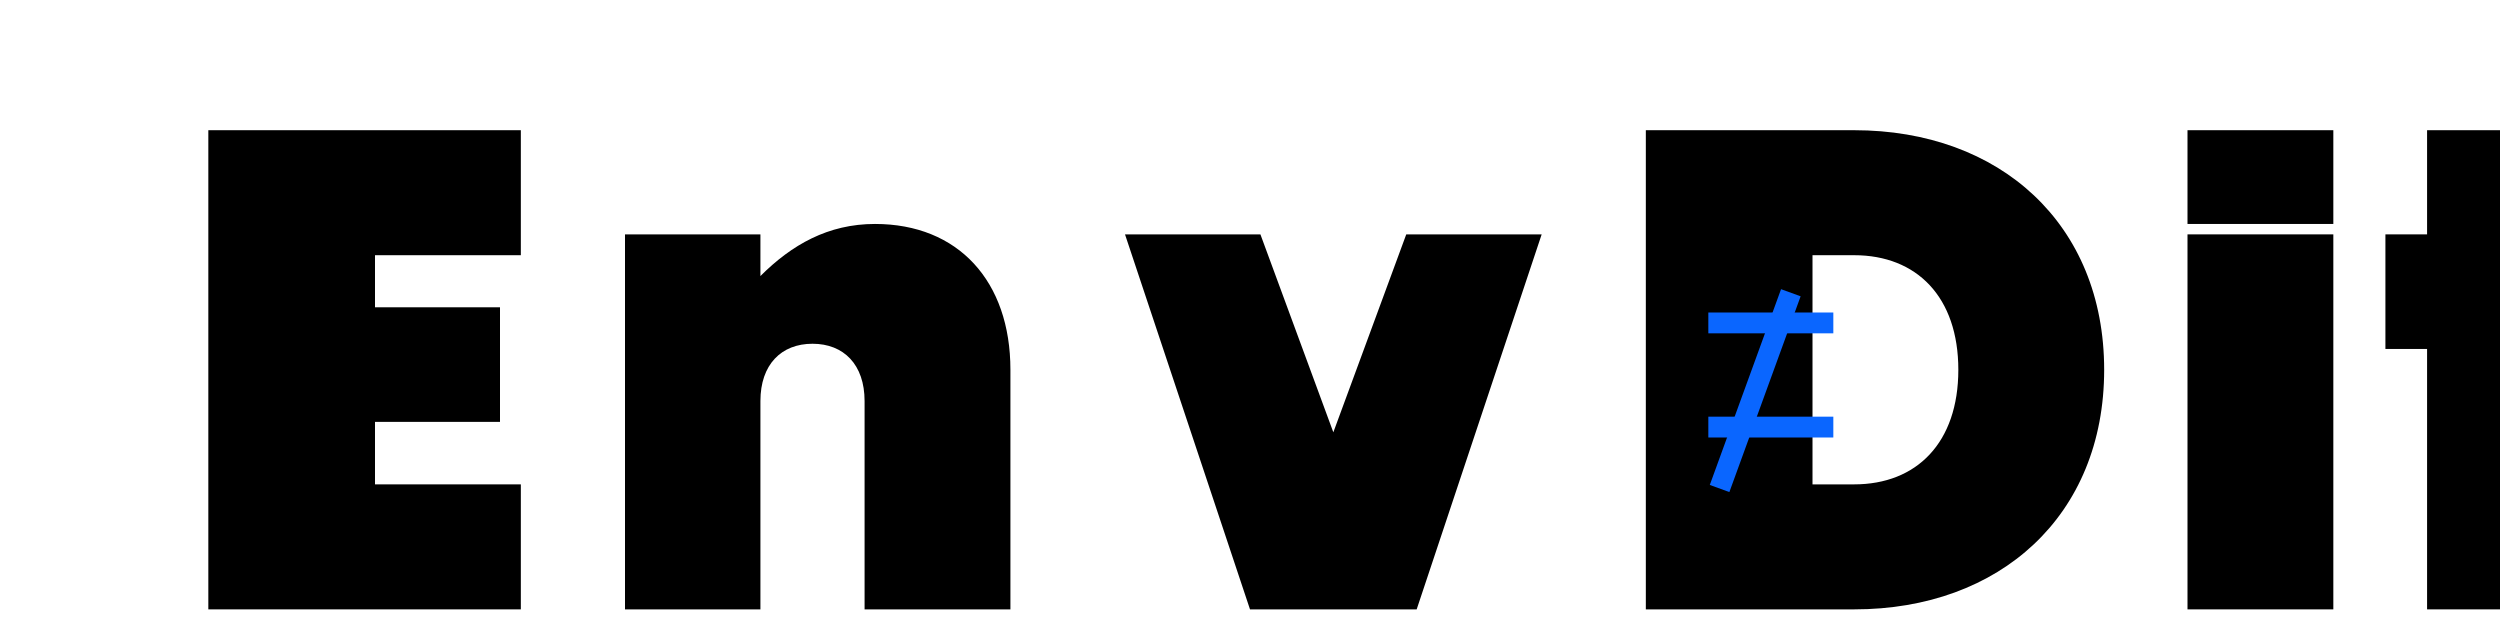
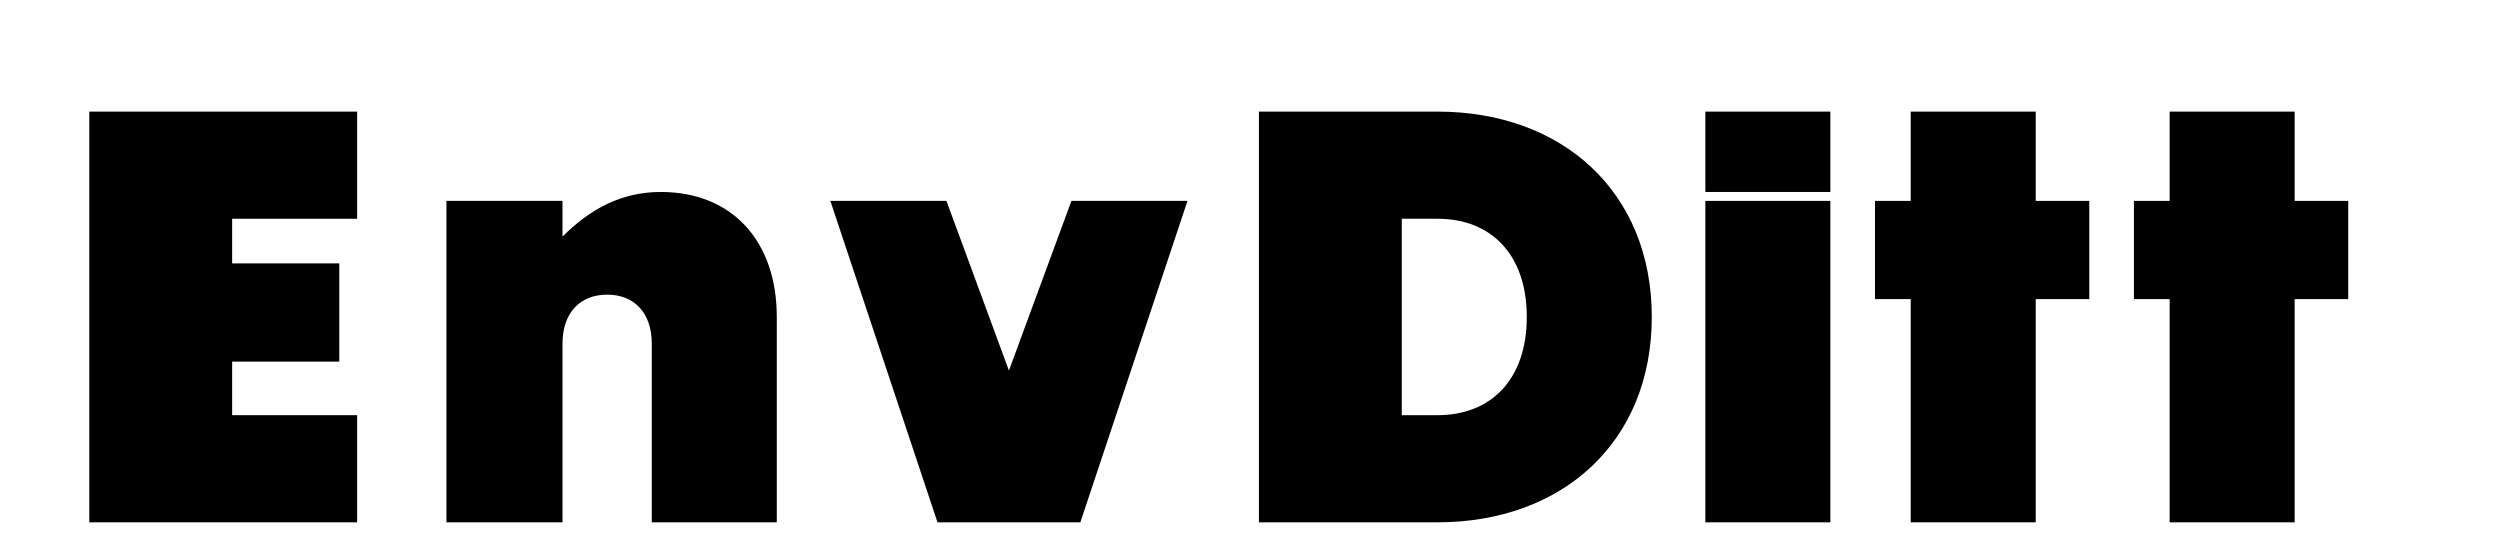
- <svg xmlns="http://www.w3.org/2000/svg" viewBox="0 0 480 120" fill="none">
-   <rect width="480" height="120" fill="none" />
+ <svg xmlns="http://www.w3.org/2000/svg" viewBox="0 0 560 120" fill="none">
+   <rect width="560" height="120" fill="none" />
  <g fill="black">
-     <path d="M40 25h60v24H72v10h24v22H72v12h28v24H40V25z" />
-     <path d="M120 45h26v8c6-6 13-10 22-10 16 0 26 11 26 28v46h-28V77c0-7-4-11-10-11-6 0-10 4-10 11v40h-26V45z" />
-     <path d="M216 45h26l14 38 14-38h26l-24 72h-32l-24-72z" />
-     <path d="M316 25h40c28 0 48 18 48 46s-20 46-48 46h-40V25zm32 68h8c12 0 20-8 20-22s-8-22-20-22h-8v44z" />
-     <path d="M420 25h28v18h-28V25zm0 20h28v72h-28V45z" />
-     <path d="M466 25h28v20h12v22h-12v50h-28V67h-8V45h8V25z" />
-   </g>
-   <g fill="#0A66FF">
-     <rect x="335" y="55" width="4" height="40" transform="rotate(20 337 75)" />
-     <rect x="328" y="60" width="24" height="4" />
-     <rect x="328" y="80" width="24" height="4" />
+     <path d="M20 25h60v24H52v10h24v22H52v12h28v24H20V25z" />
+     <path d="M100 45h26v8c6-6 13-10 22-10 16 0 26 11 26 28v46h-28V77c0-7-4-11-10-11-6 0-10 4-10 11v40h-26V45z" />
+     <path d="M186 45h26l14 38 14-38h26l-24 72h-32l-24-72z" />
+     <path d="M282 25h40c28 0 48 18 48 46s-20 46-48 46h-40V25zm32 68h8c12 0 20-8 20-22s-8-22-20-22h-8v44z" />
+     <path d="M382 25h28v18h-28V25zm0 20h28v72h-28V45z" />
+     <path d="M428 25h28v20h12v22h-12v50h-28V67h-8V45h8V25z" />
+     <path d="M486 25h28v20h12v22h-12v50h-28V67h-8V45h8V25z" />
  </g>
</svg>
